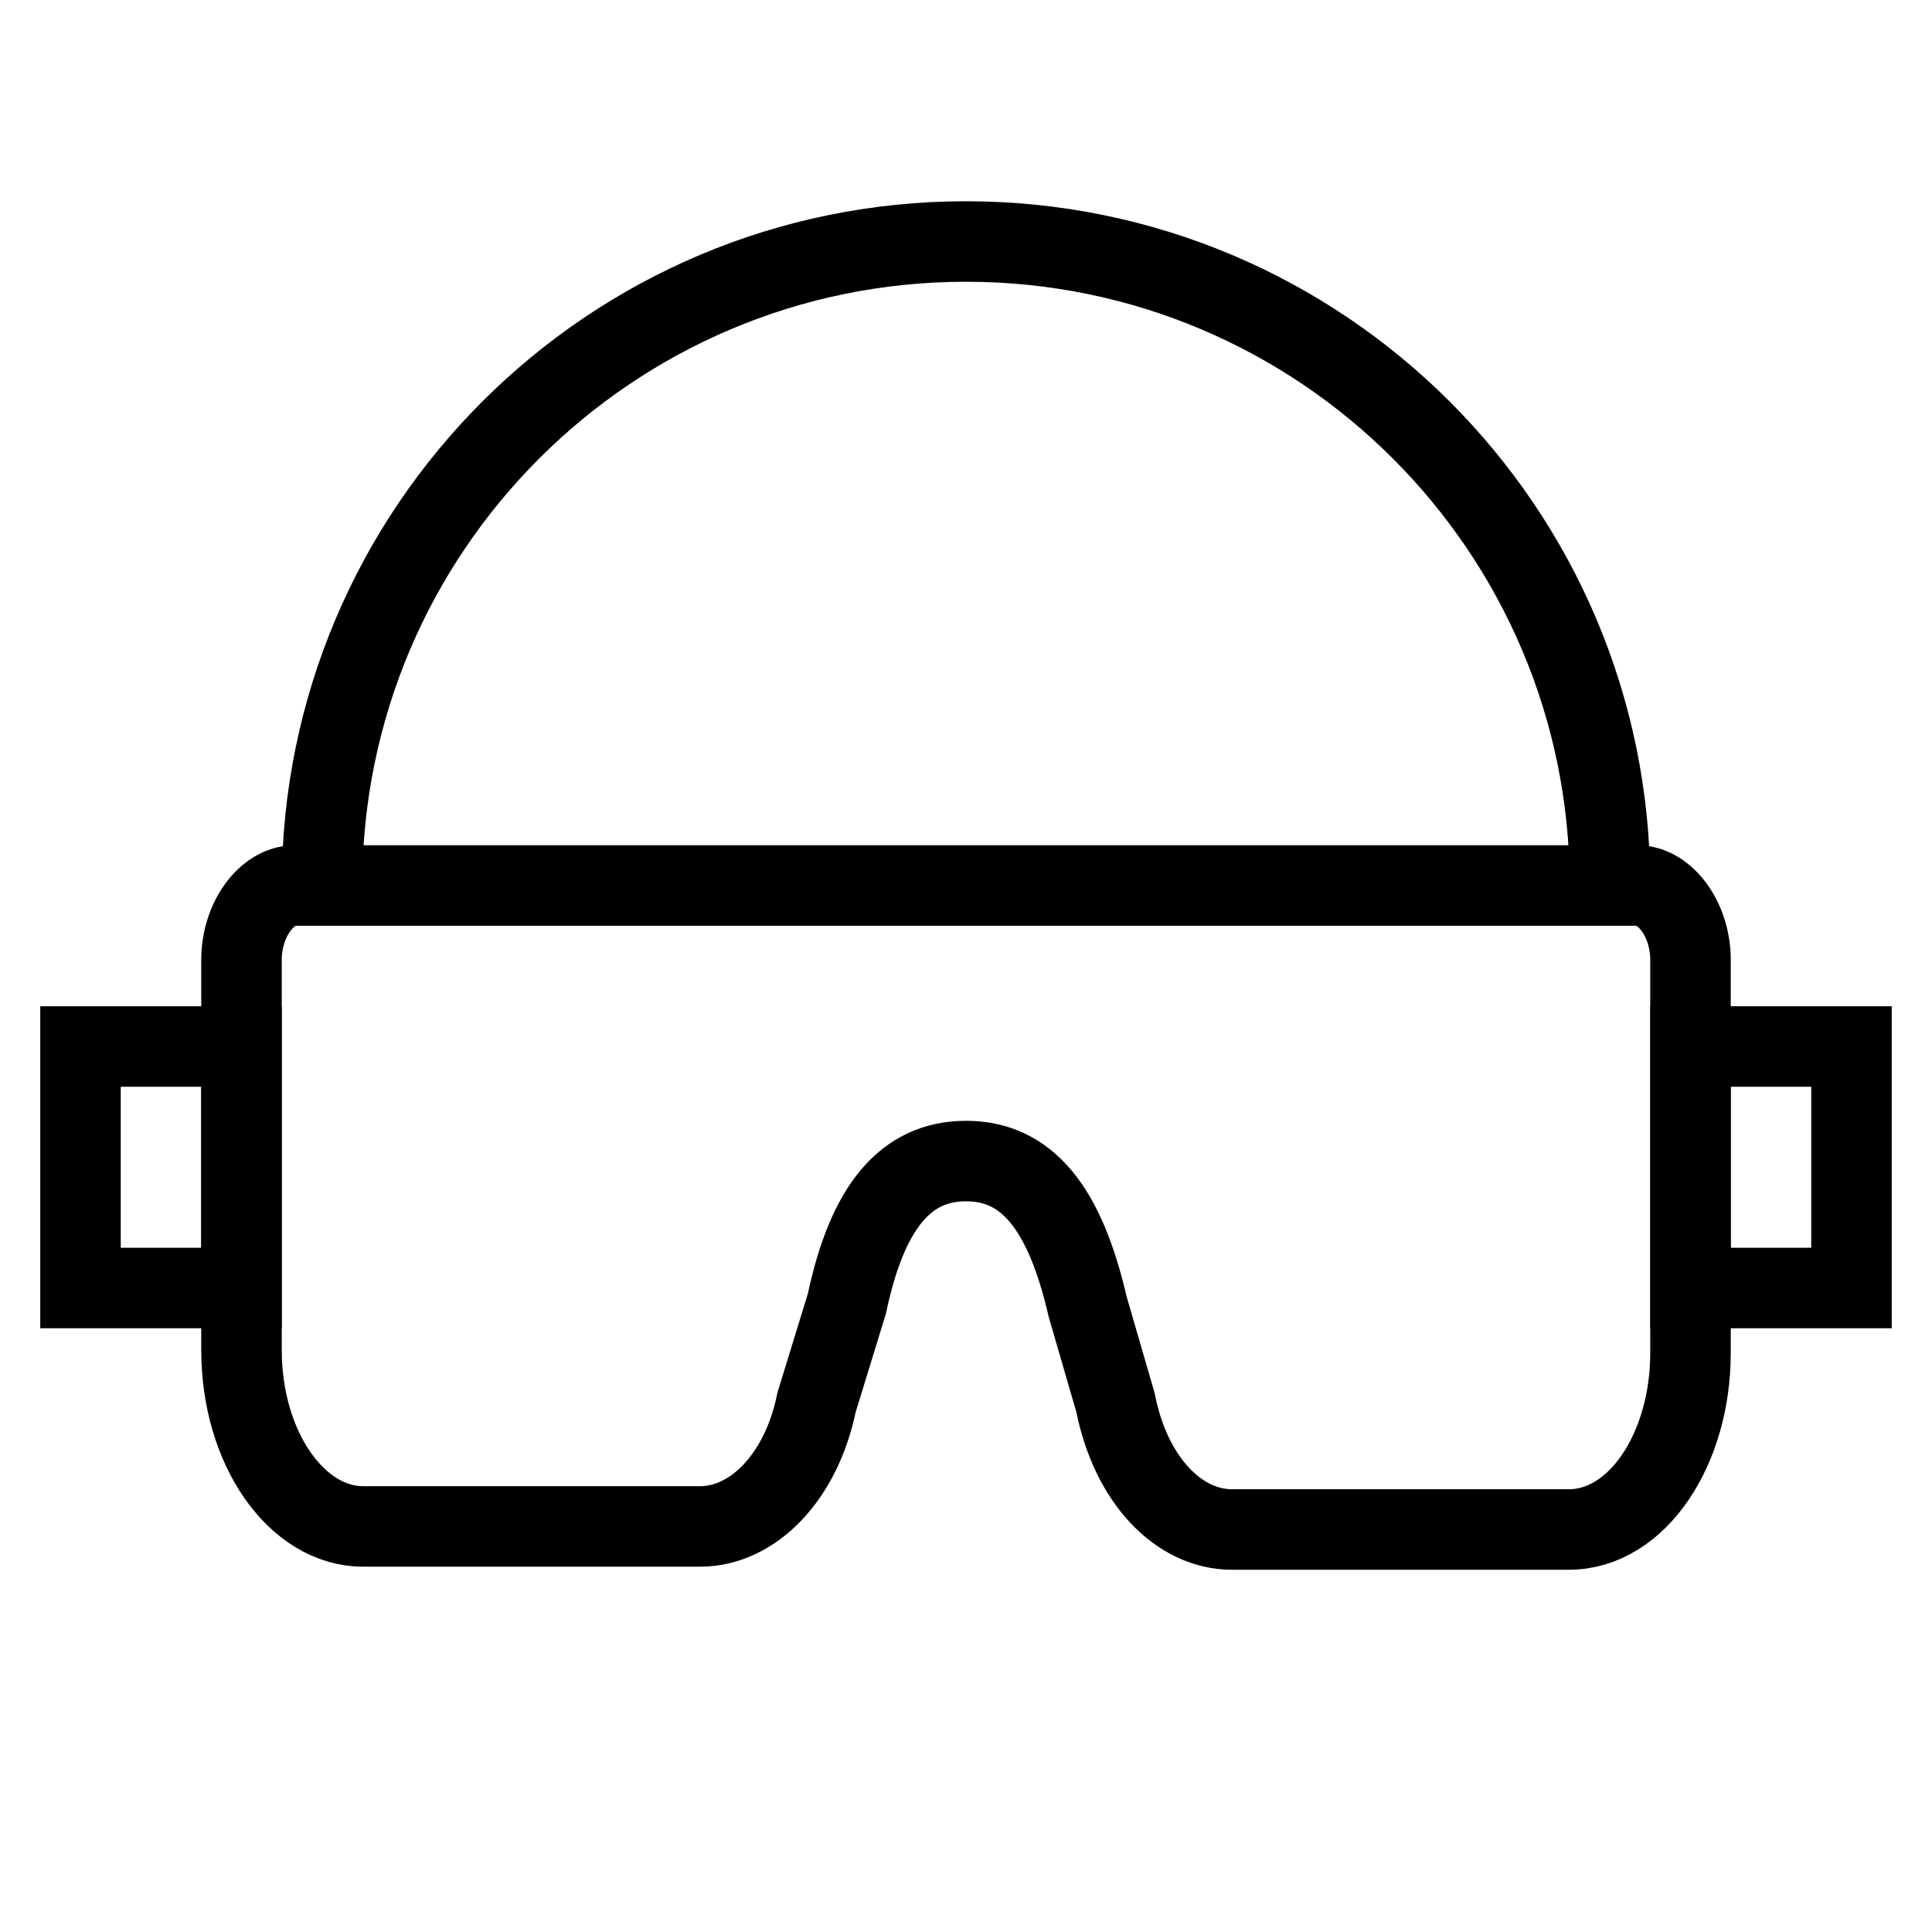
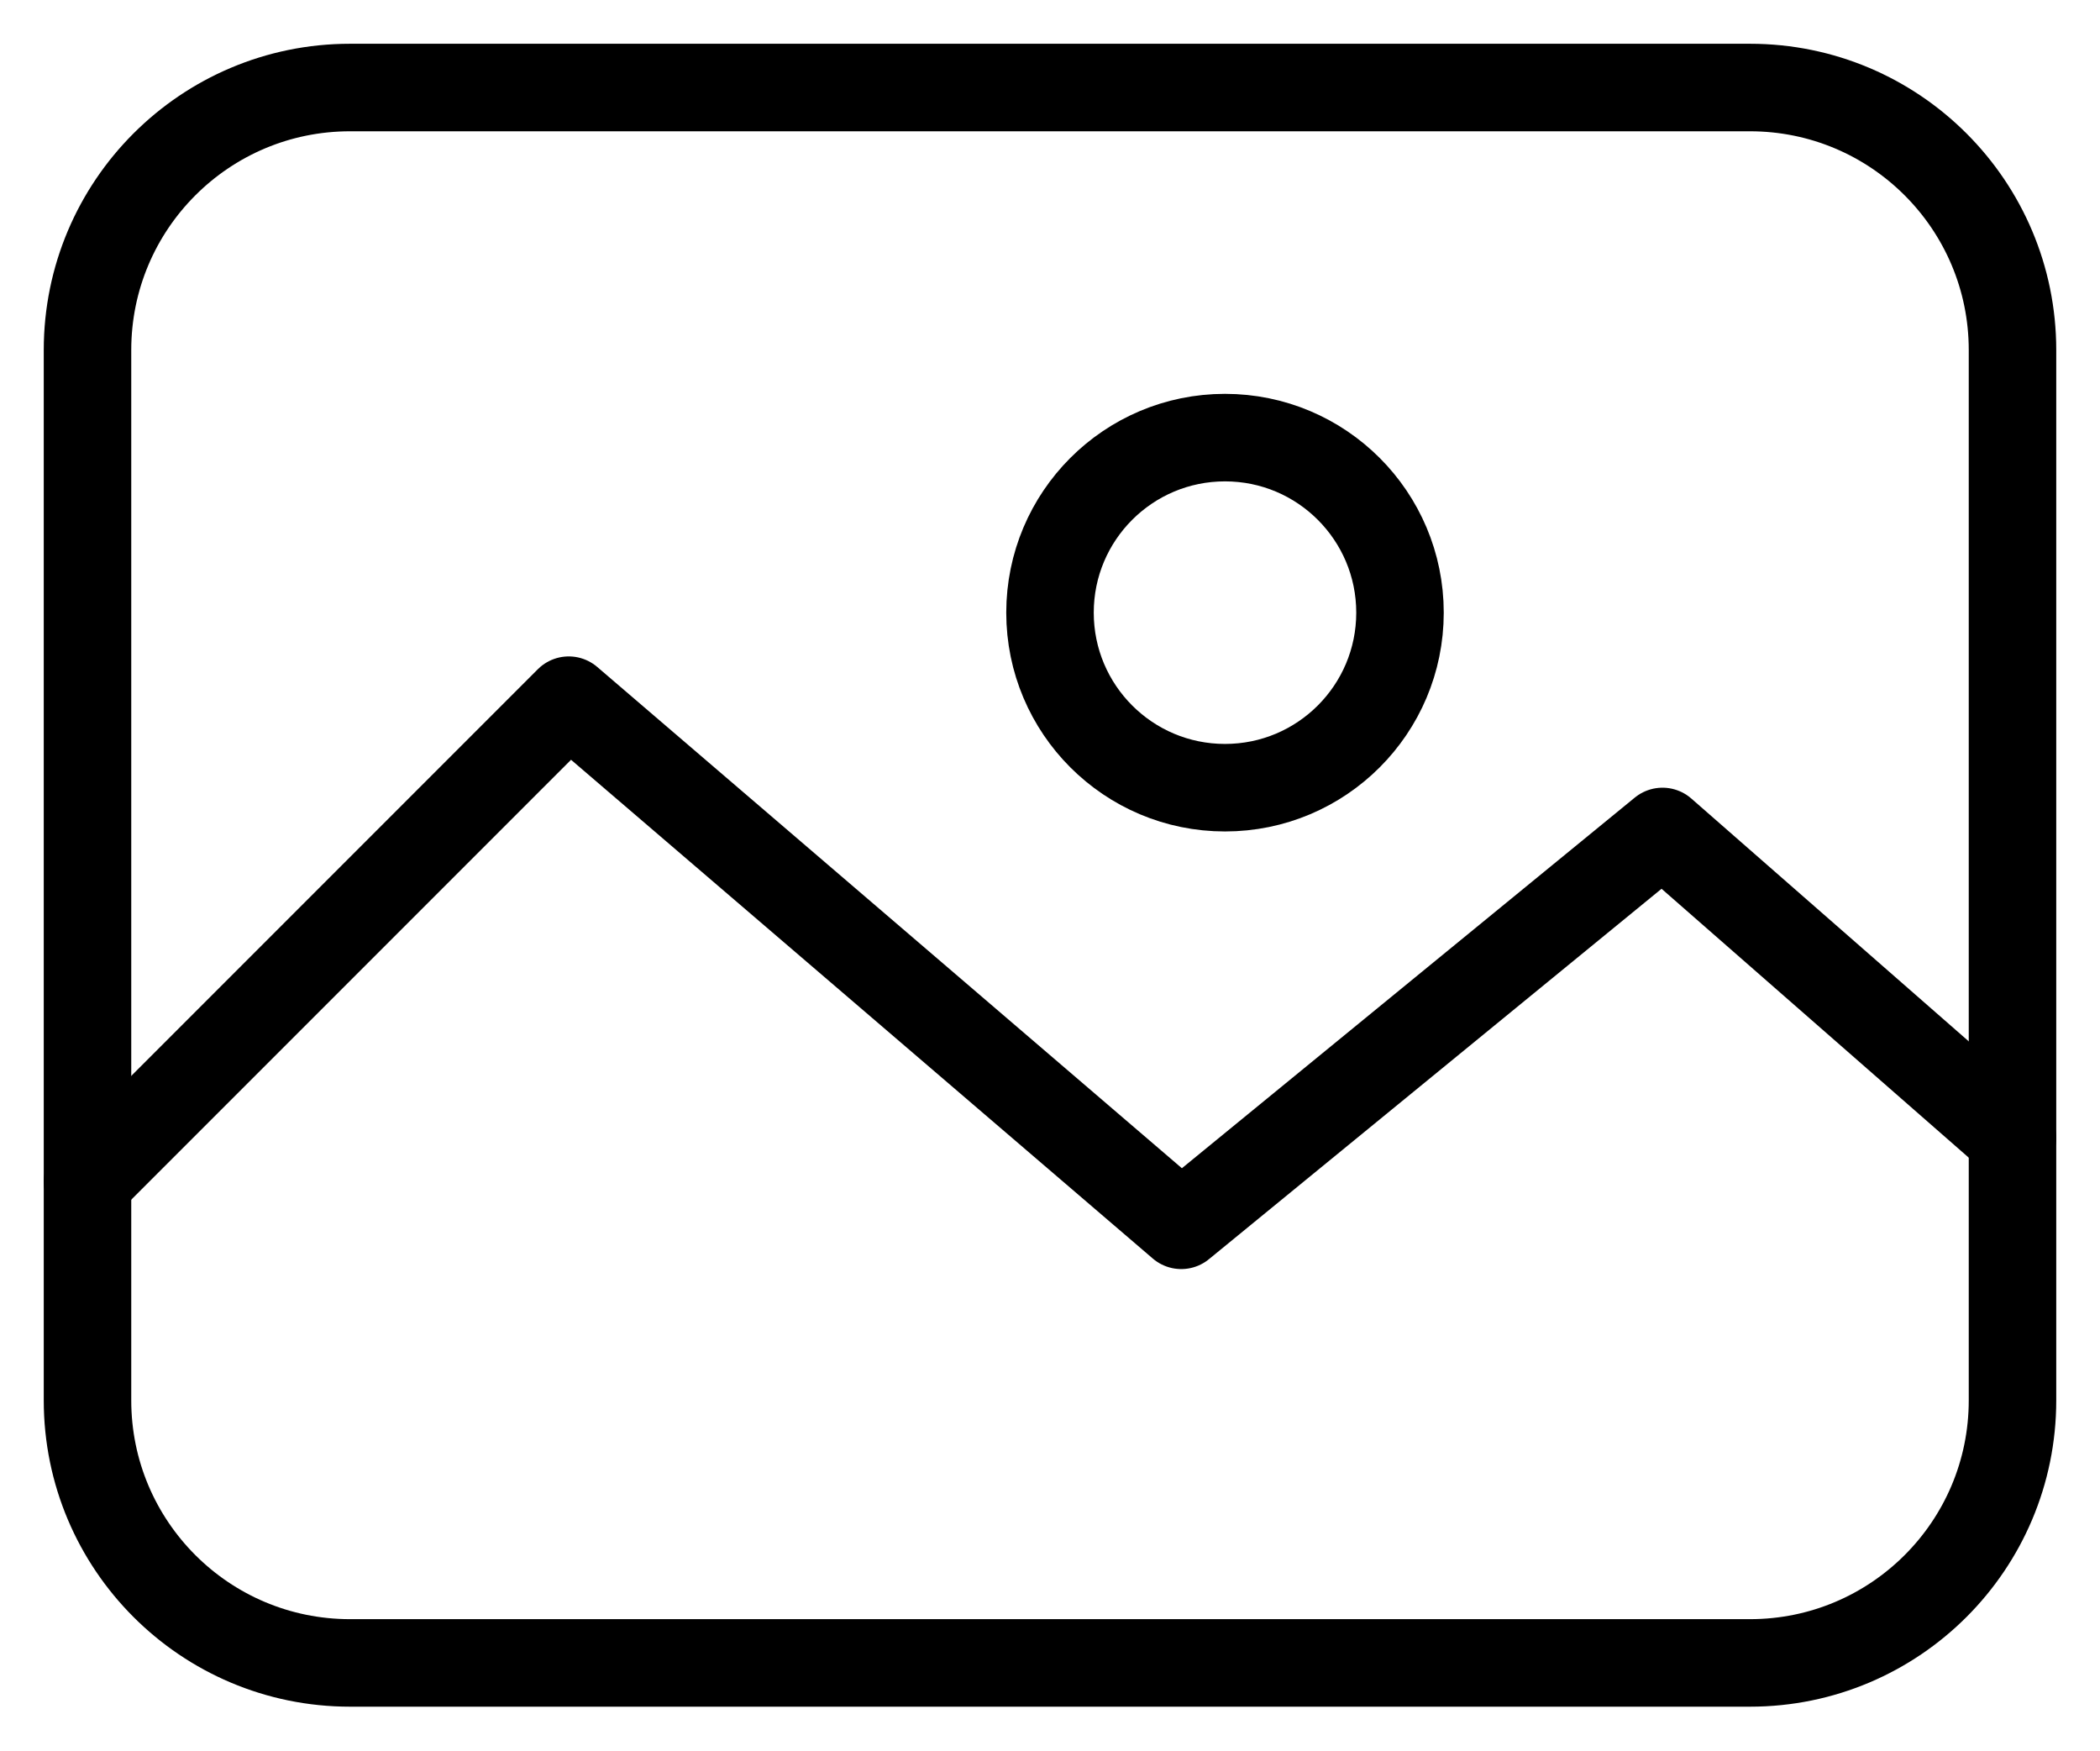
- <svg xmlns="http://www.w3.org/2000/svg" width="24" height="24" viewBox="0 0 24 24" fill="none">
-   <path d="M12 14.423C12.755 14.423 13.227 15 13.511 16.231L13.857 17.423C14.046 18.385 14.643 19 15.304 19H19.489C20.339 19 21 18 21 16.808V11.923C21 11.423 20.685 11 20.339 11H3.661C3.315 11 3 11.423 3 11.923V16.769C3 18 3.692 18.962 4.51 18.962H8.696C9.357 18.962 9.955 18.346 10.143 17.423L10.521 16.192C10.773 15 11.245 14.423 12 14.423Z" stroke="currentColor" />
-   <rect x="1" y="13" width="2" height="3" stroke="currentColor" />
-   <rect x="21" y="13" width="2" height="3" stroke="currentColor" />
-   <path d="M20 11C20 6.582 16.418 3 12 3C7.582 3 4 6.582 4 11" stroke="currentColor" />
+ <svg xmlns="http://www.w3.org/2000/svg" width="24" height="20" viewBox="0 0 24 20" fill="none">
+   <rect x="1" y="1" width="22" height="18" rx="3" stroke="currentColor" />
+   <path d="M1 13.5L6.5 8L13.5 14L19 9.5L23 13" stroke="currentColor" stroke-linecap="round" stroke-linejoin="round" />
+   <circle cx="14" cy="7" r="2" stroke="currentColor" />
</svg>
